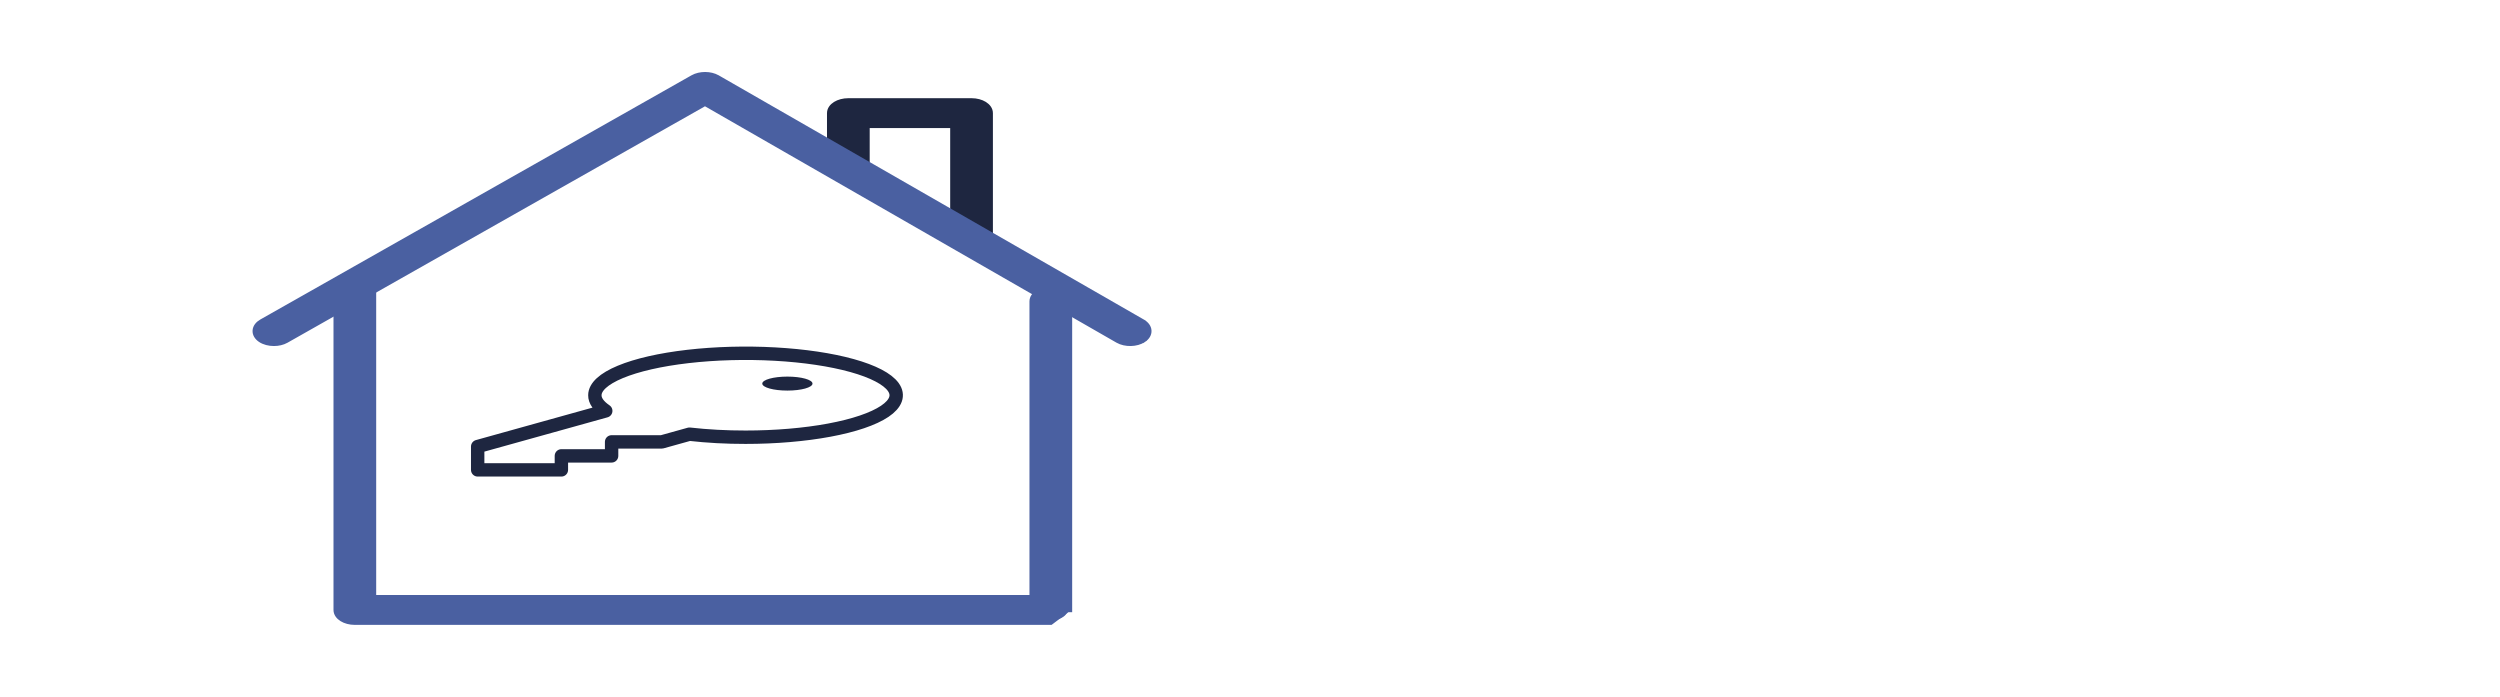
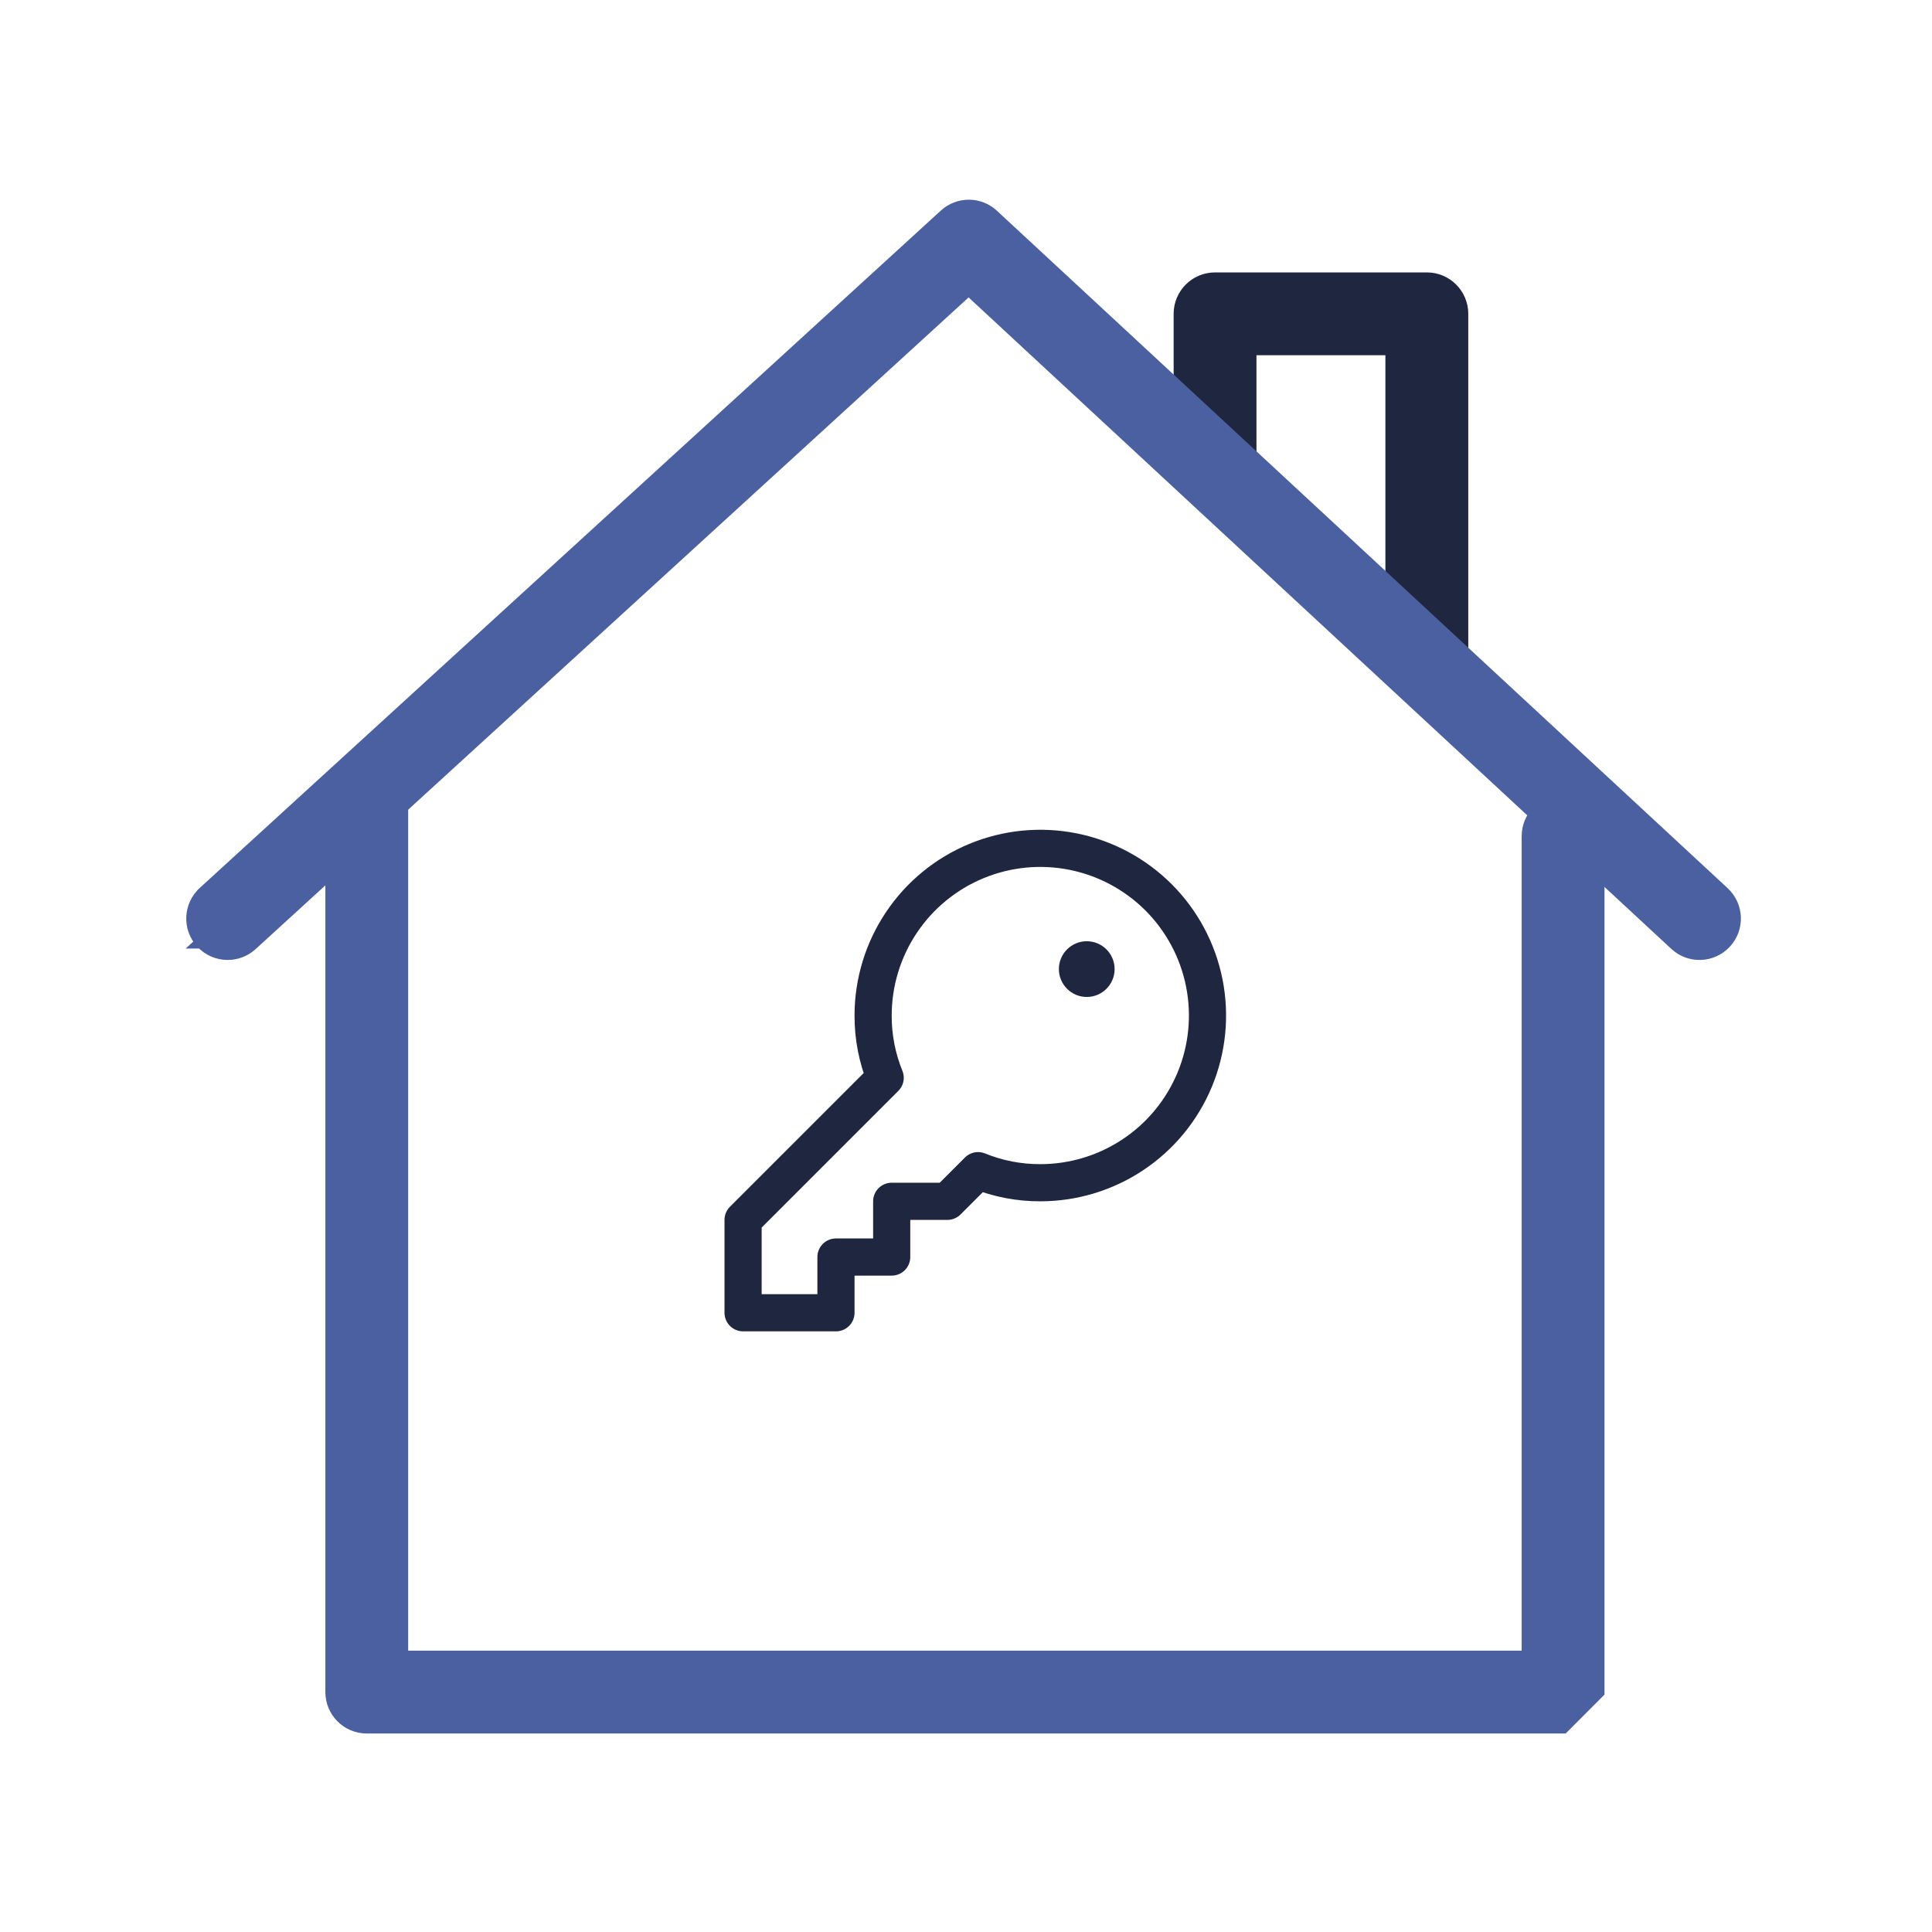
- <svg xmlns="http://www.w3.org/2000/svg" width="280" height="78" viewBox="0 0 280 78" fill="none">
-   <path d="M126.896 38.257H126.86C126.383 38.257 125.924 38.144 125.575 37.944L105.803 26.586C105.035 26.145 104.992 25.403 105.7 24.929C106.411 24.454 107.609 24.427 108.373 24.866L127.944 36.107C128.453 36.317 128.787 36.677 128.787 37.083C128.787 37.732 127.941 38.257 126.896 38.257ZM88.884 16.444C88.424 16.444 87.962 16.34 87.599 16.132C81.94 12.883 77.964 10.597 77.964 10.597C77.452 10.303 77.244 9.859 77.42 9.44C77.596 9.021 78.131 8.698 78.81 8.597L79.165 8.544C80.172 8.395 81.185 8.776 81.439 9.397C82.921 10.247 86.115 12.083 90.172 14.412C90.939 14.853 90.983 15.595 90.275 16.068C89.9 16.317 89.394 16.444 88.884 16.444Z" fill="#4A60A1" />
-   <path d="M117.407 69.49C116.43 69.49 115.601 69.024 115.522 68.41C115.49 68.156 115.589 67.915 115.786 67.714V37.076C115.786 36.429 116.632 35.904 117.677 35.904C118.722 35.904 119.568 36.429 119.568 37.076V68.305C119.568 68.917 118.81 69.424 117.826 69.473L117.557 69.486C117.507 69.488 117.457 69.49 117.407 69.49Z" fill="#4A60A1" />
-   <path d="M108.903 25.43C107.861 25.43 107.012 24.908 107.012 24.26L106.976 13.926C106.177 13.781 105.603 13.32 105.618 12.78C105.639 12.132 106.508 11.611 107.544 11.63L108.9 11.644C109.93 11.655 110.756 12.176 110.756 12.814L110.794 24.255C110.797 24.902 109.951 25.428 108.906 25.43C108.906 25.43 108.906 25.43 108.903 25.43Z" fill="#4A60A1" />
-   <path d="M106.671 26.186C106.671 26.628 106.959 26.989 107.343 27.227C107.731 27.467 108.251 27.608 108.812 27.608C109.373 27.608 109.894 27.467 110.282 27.227C110.667 26.989 110.956 26.628 110.956 26.186V12.67C110.956 12.228 110.668 11.867 110.284 11.629C109.896 11.389 109.376 11.248 108.815 11.248H95.014C94.453 11.248 93.933 11.389 93.545 11.629C93.161 11.867 92.873 12.228 92.873 12.67V18.212C92.873 18.654 93.161 19.015 93.545 19.253C93.933 19.493 94.453 19.633 95.014 19.633C95.576 19.633 96.096 19.493 96.484 19.253C96.868 19.015 97.156 18.654 97.156 18.212V14.092H106.671V26.186Z" fill="#1E2640" stroke="#1E2640" stroke-width="0.5" />
-   <path d="M77.569 8.653L29.279 36.002L29.279 36.002C28.847 36.247 28.569 36.605 28.539 37.014C28.509 37.427 28.738 37.809 29.142 38.082C29.565 38.369 30.13 38.506 30.678 38.506C31.169 38.506 31.67 38.398 32.078 38.167L32.078 38.167L78.959 11.616L125.17 38.161L125.17 38.161C125.601 38.408 126.138 38.517 126.657 38.505C127.176 38.493 127.701 38.359 128.106 38.089L127.967 37.881L128.106 38.089C128.511 37.818 128.744 37.438 128.719 37.025C128.694 36.616 128.42 36.255 127.989 36.008L127.865 36.224L127.989 36.008L80.379 8.659C80.379 8.659 80.379 8.659 80.378 8.659C79.973 8.425 79.469 8.314 78.976 8.313C78.482 8.312 77.977 8.421 77.569 8.653Z" fill="#4A60A1" stroke="#4A60A1" stroke-width="0.5" />
-   <path d="M39.742 69.737H117.694L119.583 68.313H119.833V68.312V33.757C119.833 33.315 119.545 32.954 119.161 32.716C118.773 32.476 118.253 32.335 117.691 32.335C117.13 32.335 116.61 32.476 116.222 32.716C115.838 32.954 115.55 33.315 115.55 33.757V66.891H41.883V32.703C41.883 32.261 41.595 31.9 41.211 31.662C40.824 31.422 40.304 31.281 39.742 31.281C39.181 31.281 38.661 31.422 38.273 31.662C37.889 31.9 37.601 32.261 37.601 32.703V68.315C37.601 68.757 37.889 69.118 38.273 69.356C38.661 69.596 39.181 69.737 39.742 69.737Z" fill="#4A60A1" stroke="#4A60A1" stroke-width="0.5" />
-   <path d="M67.844 46.018C67.031 45.462 66.617 44.868 66.625 44.268C66.625 43.338 67.615 42.429 69.469 41.656C71.323 40.883 73.959 40.281 77.042 39.925C80.126 39.569 83.519 39.476 86.792 39.657C90.066 39.839 93.072 40.286 95.432 40.944C97.792 41.601 99.4 42.439 100.051 43.351C100.702 44.263 100.368 45.208 99.091 46.067C97.813 46.926 95.65 47.66 92.875 48.176C90.1 48.693 86.838 48.969 83.5 48.969C81.347 48.971 79.213 48.856 77.219 48.629V48.629L74.125 49.491H68.5V51.058H62.875V52.625H53.5V50.013L67.844 46.018Z" stroke="#1E2640" stroke-width="1.5" stroke-linecap="round" stroke-linejoin="round" />
-   <path d="M88.188 43.745C89.741 43.745 91 43.395 91 42.962C91 42.529 89.741 42.179 88.188 42.179C86.634 42.179 85.375 42.529 85.375 42.962C85.375 43.395 86.634 43.745 88.188 43.745Z" fill="#1E2640" />
+ <svg xmlns="http://www.w3.org/2000/svg" width="78" height="78" viewBox="0 0 78 78" fill="none">
+   <path d="M68.809 38.256H68.787C68.491 38.256 68.207 38.144 67.991 37.944L55.739 26.585C55.264 26.145 55.237 25.403 55.676 24.929C56.117 24.454 56.858 24.427 57.332 24.866L69.458 36.107C69.774 36.317 69.981 36.676 69.981 37.083C69.981 37.732 69.456 38.256 68.809 38.256ZM45.256 16.444C44.971 16.444 44.685 16.34 44.46 16.132C40.954 12.883 38.49 10.597 38.49 10.597C38.173 10.303 38.044 9.859 38.153 9.44C38.262 9.021 38.594 8.698 39.014 8.596L39.234 8.544C39.858 8.395 40.486 8.776 40.644 9.396C41.561 10.247 43.54 12.083 46.054 14.412C46.53 14.853 46.557 15.595 46.118 16.068C45.886 16.317 45.572 16.444 45.256 16.444Z" fill="#4A60A1" />
+   <path d="M62.93 69.49C62.324 69.49 61.81 69.023 61.761 68.41C61.742 68.156 61.803 67.915 61.925 67.714V37.076C61.925 36.428 62.449 35.904 63.097 35.904C63.744 35.904 64.268 36.428 64.268 37.076V68.305C64.268 68.916 63.799 69.424 63.189 69.473L63.022 69.486C62.991 69.488 62.961 69.49 62.93 69.49Z" fill="#4A60A1" />
+   <path d="M57.66 25.43C57.014 25.43 56.488 24.908 56.488 24.26L56.467 13.926C55.971 13.781 55.616 13.32 55.625 12.78C55.638 12.132 56.176 11.611 56.818 11.63L57.658 11.644C58.297 11.655 58.808 12.175 58.808 12.814L58.832 24.255C58.834 24.902 58.309 25.428 57.662 25.43C57.662 25.43 57.662 25.43 57.66 25.43Z" fill="#4A60A1" />
+   <path d="M56.182 26.186C56.182 26.971 56.818 27.607 57.604 27.607C58.389 27.607 59.028 26.972 59.028 26.186V12.67C59.028 11.884 58.391 11.248 57.606 11.248H49.055C48.269 11.248 47.633 11.884 47.633 12.67V18.212C47.633 18.997 48.269 19.633 49.055 19.633C49.84 19.633 50.477 18.997 50.477 18.212V14.092H56.182V26.186Z" fill="#1E2640" stroke="#1E2640" stroke-width="0.5" />
+   <path d="M8.142 38.044C8.421 38.35 8.807 38.506 9.191 38.506C9.534 38.506 9.878 38.383 10.151 38.134L10.151 38.134L39.106 11.668L67.647 38.127L67.647 38.128C68.223 38.66 69.121 38.627 69.656 38.05L69.656 38.05C70.189 37.476 70.156 36.576 69.579 36.041L69.579 36.041L40.079 8.692C39.537 8.188 38.698 8.186 38.153 8.686L8.232 36.034L8.232 36.035C7.653 36.565 7.611 37.464 8.142 38.044ZM8.142 38.044C8.142 38.044 8.142 38.044 8.142 38.044L8.326 37.875L8.141 38.044C8.141 38.044 8.142 38.044 8.142 38.044Z" fill="#4A60A1" stroke="#4A60A1" stroke-width="0.5" />
+   <path d="M14.807 69.736H63.107L64.528 68.312V33.757C64.528 32.971 63.891 32.335 63.106 32.335C62.32 32.335 61.684 32.971 61.684 33.757V66.891H16.229V32.703C16.229 31.917 15.593 31.281 14.807 31.281C14.022 31.281 13.386 31.917 13.386 32.703V68.315C13.386 69.1 14.022 69.736 14.807 69.736Z" fill="#4A60A1" stroke="#4A60A1" stroke-width="0.5" />
+   <path d="M35.737 43.513C35.412 42.715 35.247 41.861 35.25 41C35.25 39.665 35.646 38.36 36.388 37.25C37.129 36.14 38.184 35.275 39.417 34.764C40.65 34.253 42.008 34.119 43.317 34.38C44.626 34.64 45.829 35.283 46.773 36.227C47.717 37.171 48.36 38.374 48.62 39.683C48.881 40.992 48.747 42.35 48.236 43.583C47.725 44.816 46.86 45.871 45.75 46.612C44.64 47.354 43.335 47.75 42 47.75C41.139 47.753 40.285 47.588 39.487 47.263V47.263L38.25 48.5H36V50.75H33.75V53H30V49.25L35.737 43.513Z" stroke="#1E2640" stroke-width="1.5" stroke-linecap="round" stroke-linejoin="round" />
+   <path d="M43.875 40.25C44.496 40.25 45 39.746 45 39.125C45 38.504 44.496 38 43.875 38C43.254 38 42.75 38.504 42.75 39.125C42.75 39.746 43.254 40.25 43.875 40.25Z" fill="#1E2640" />
</svg>
